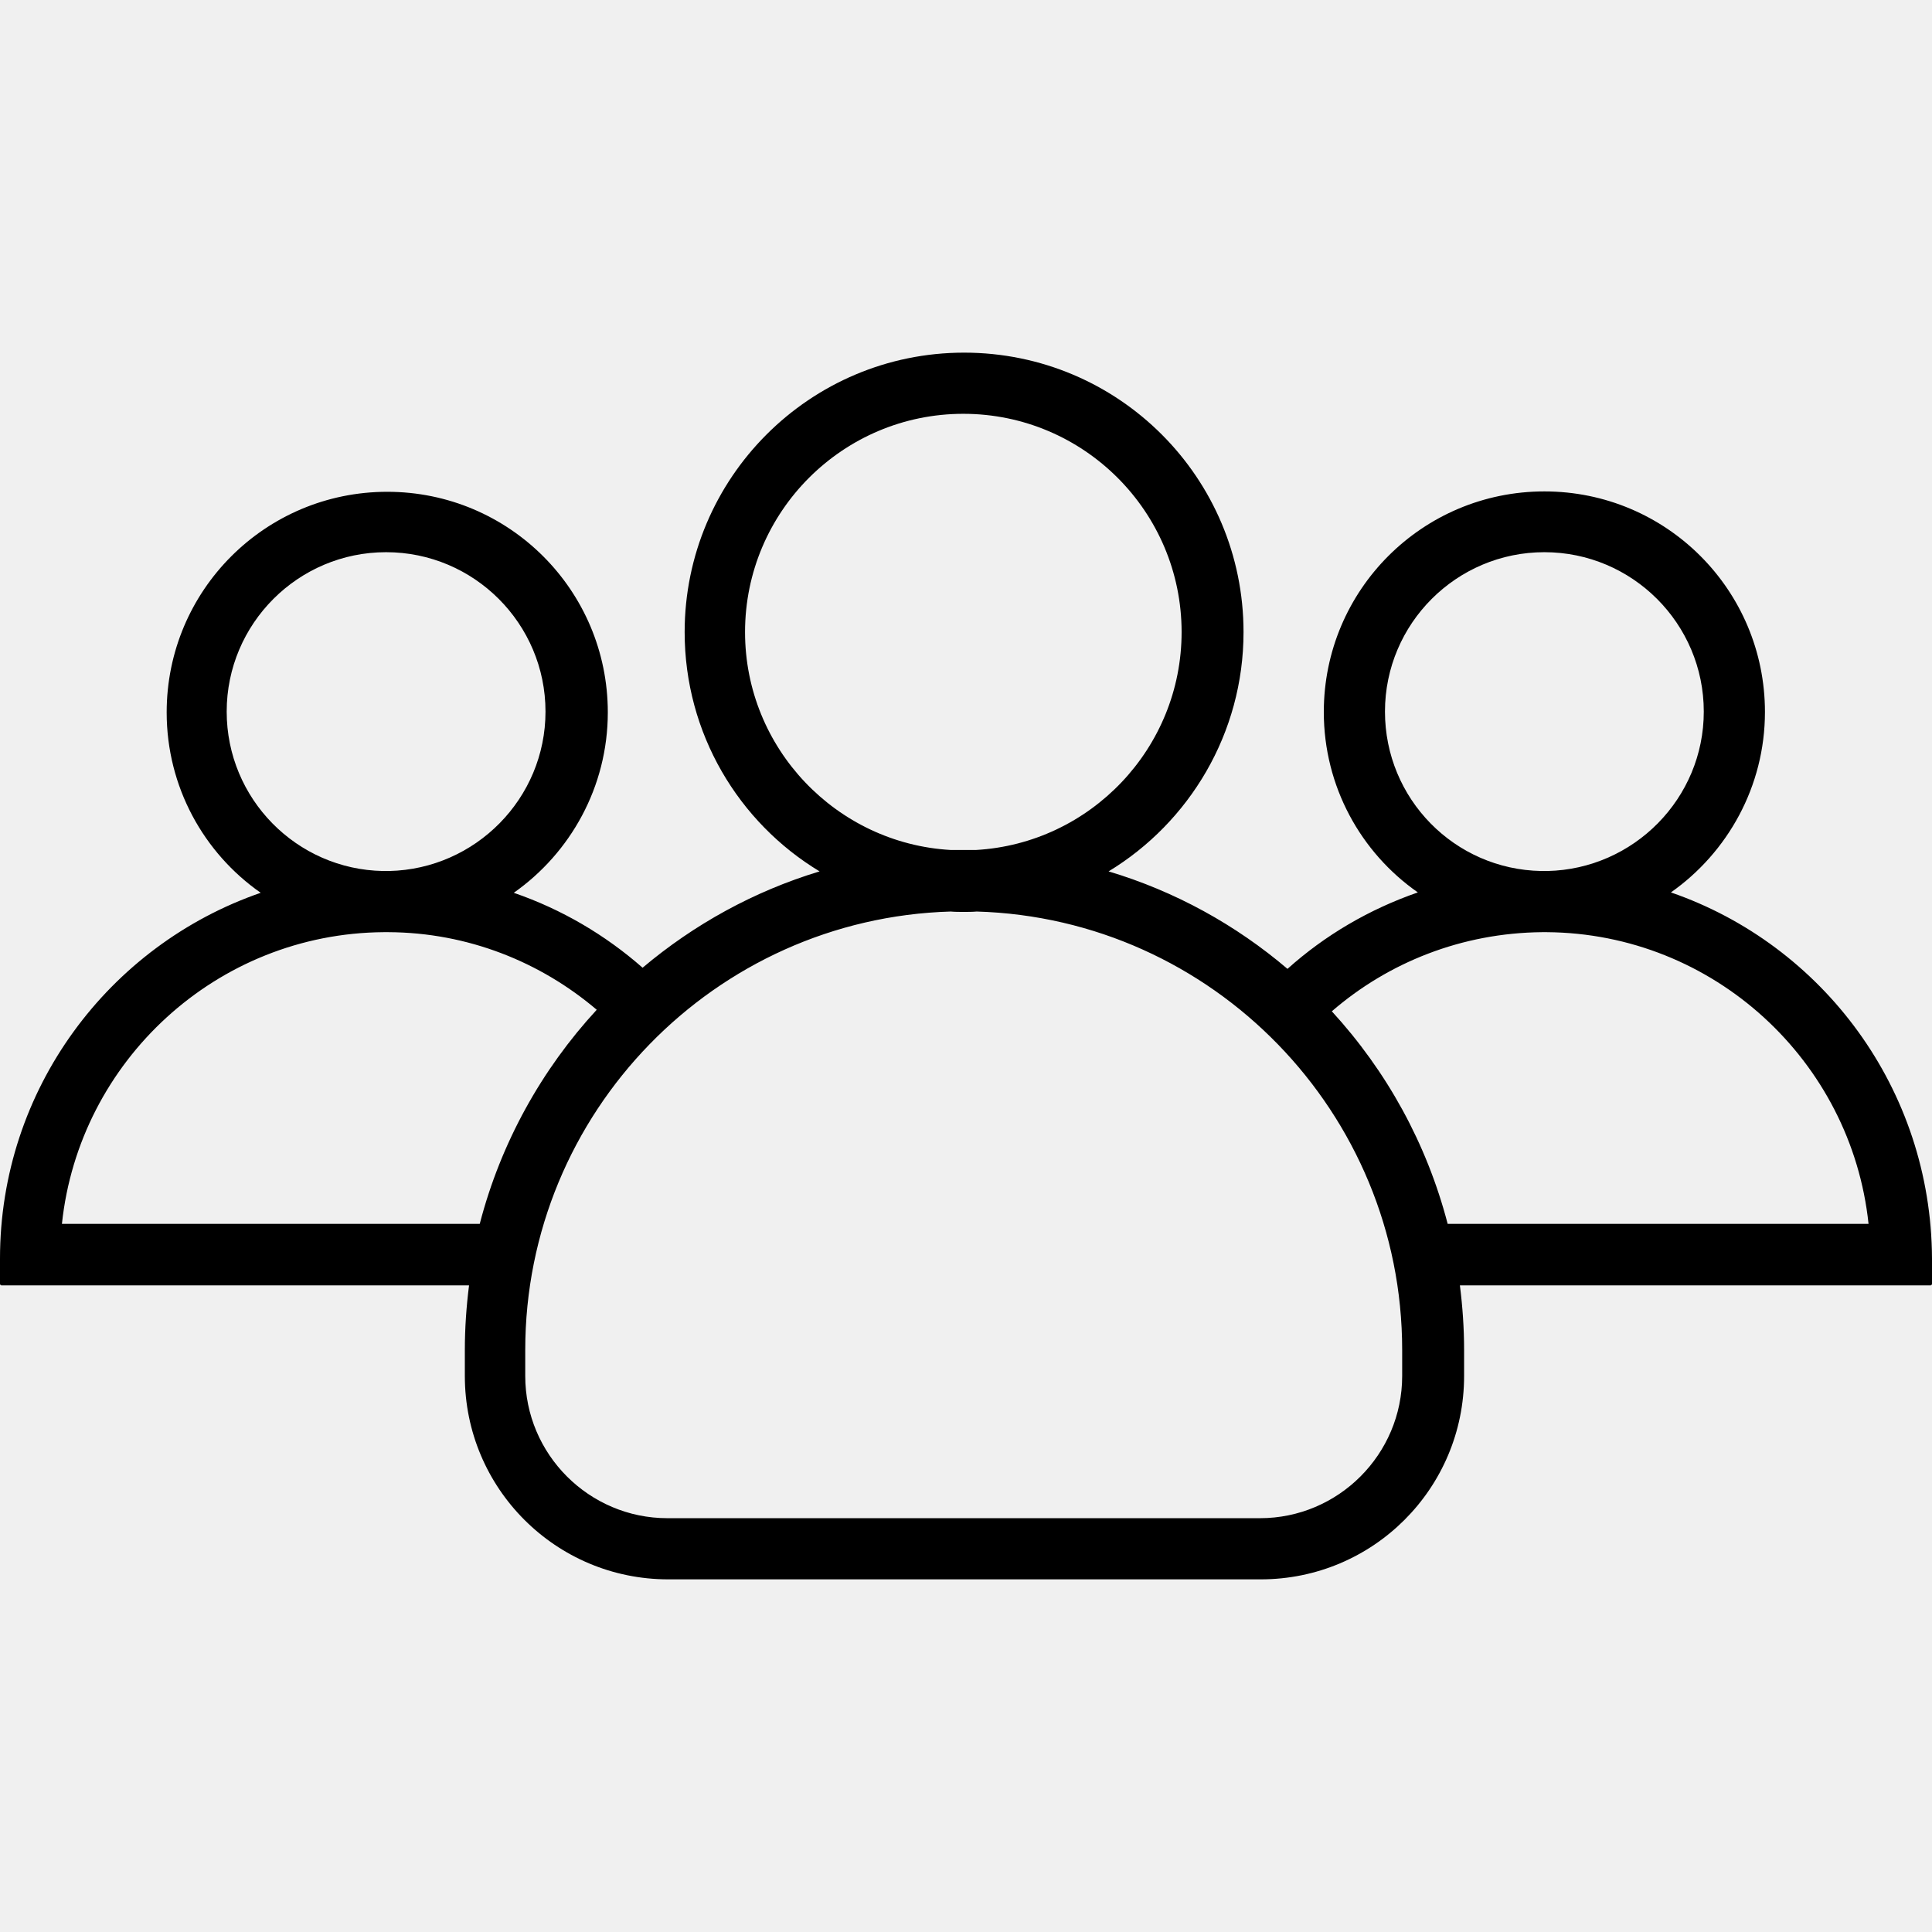
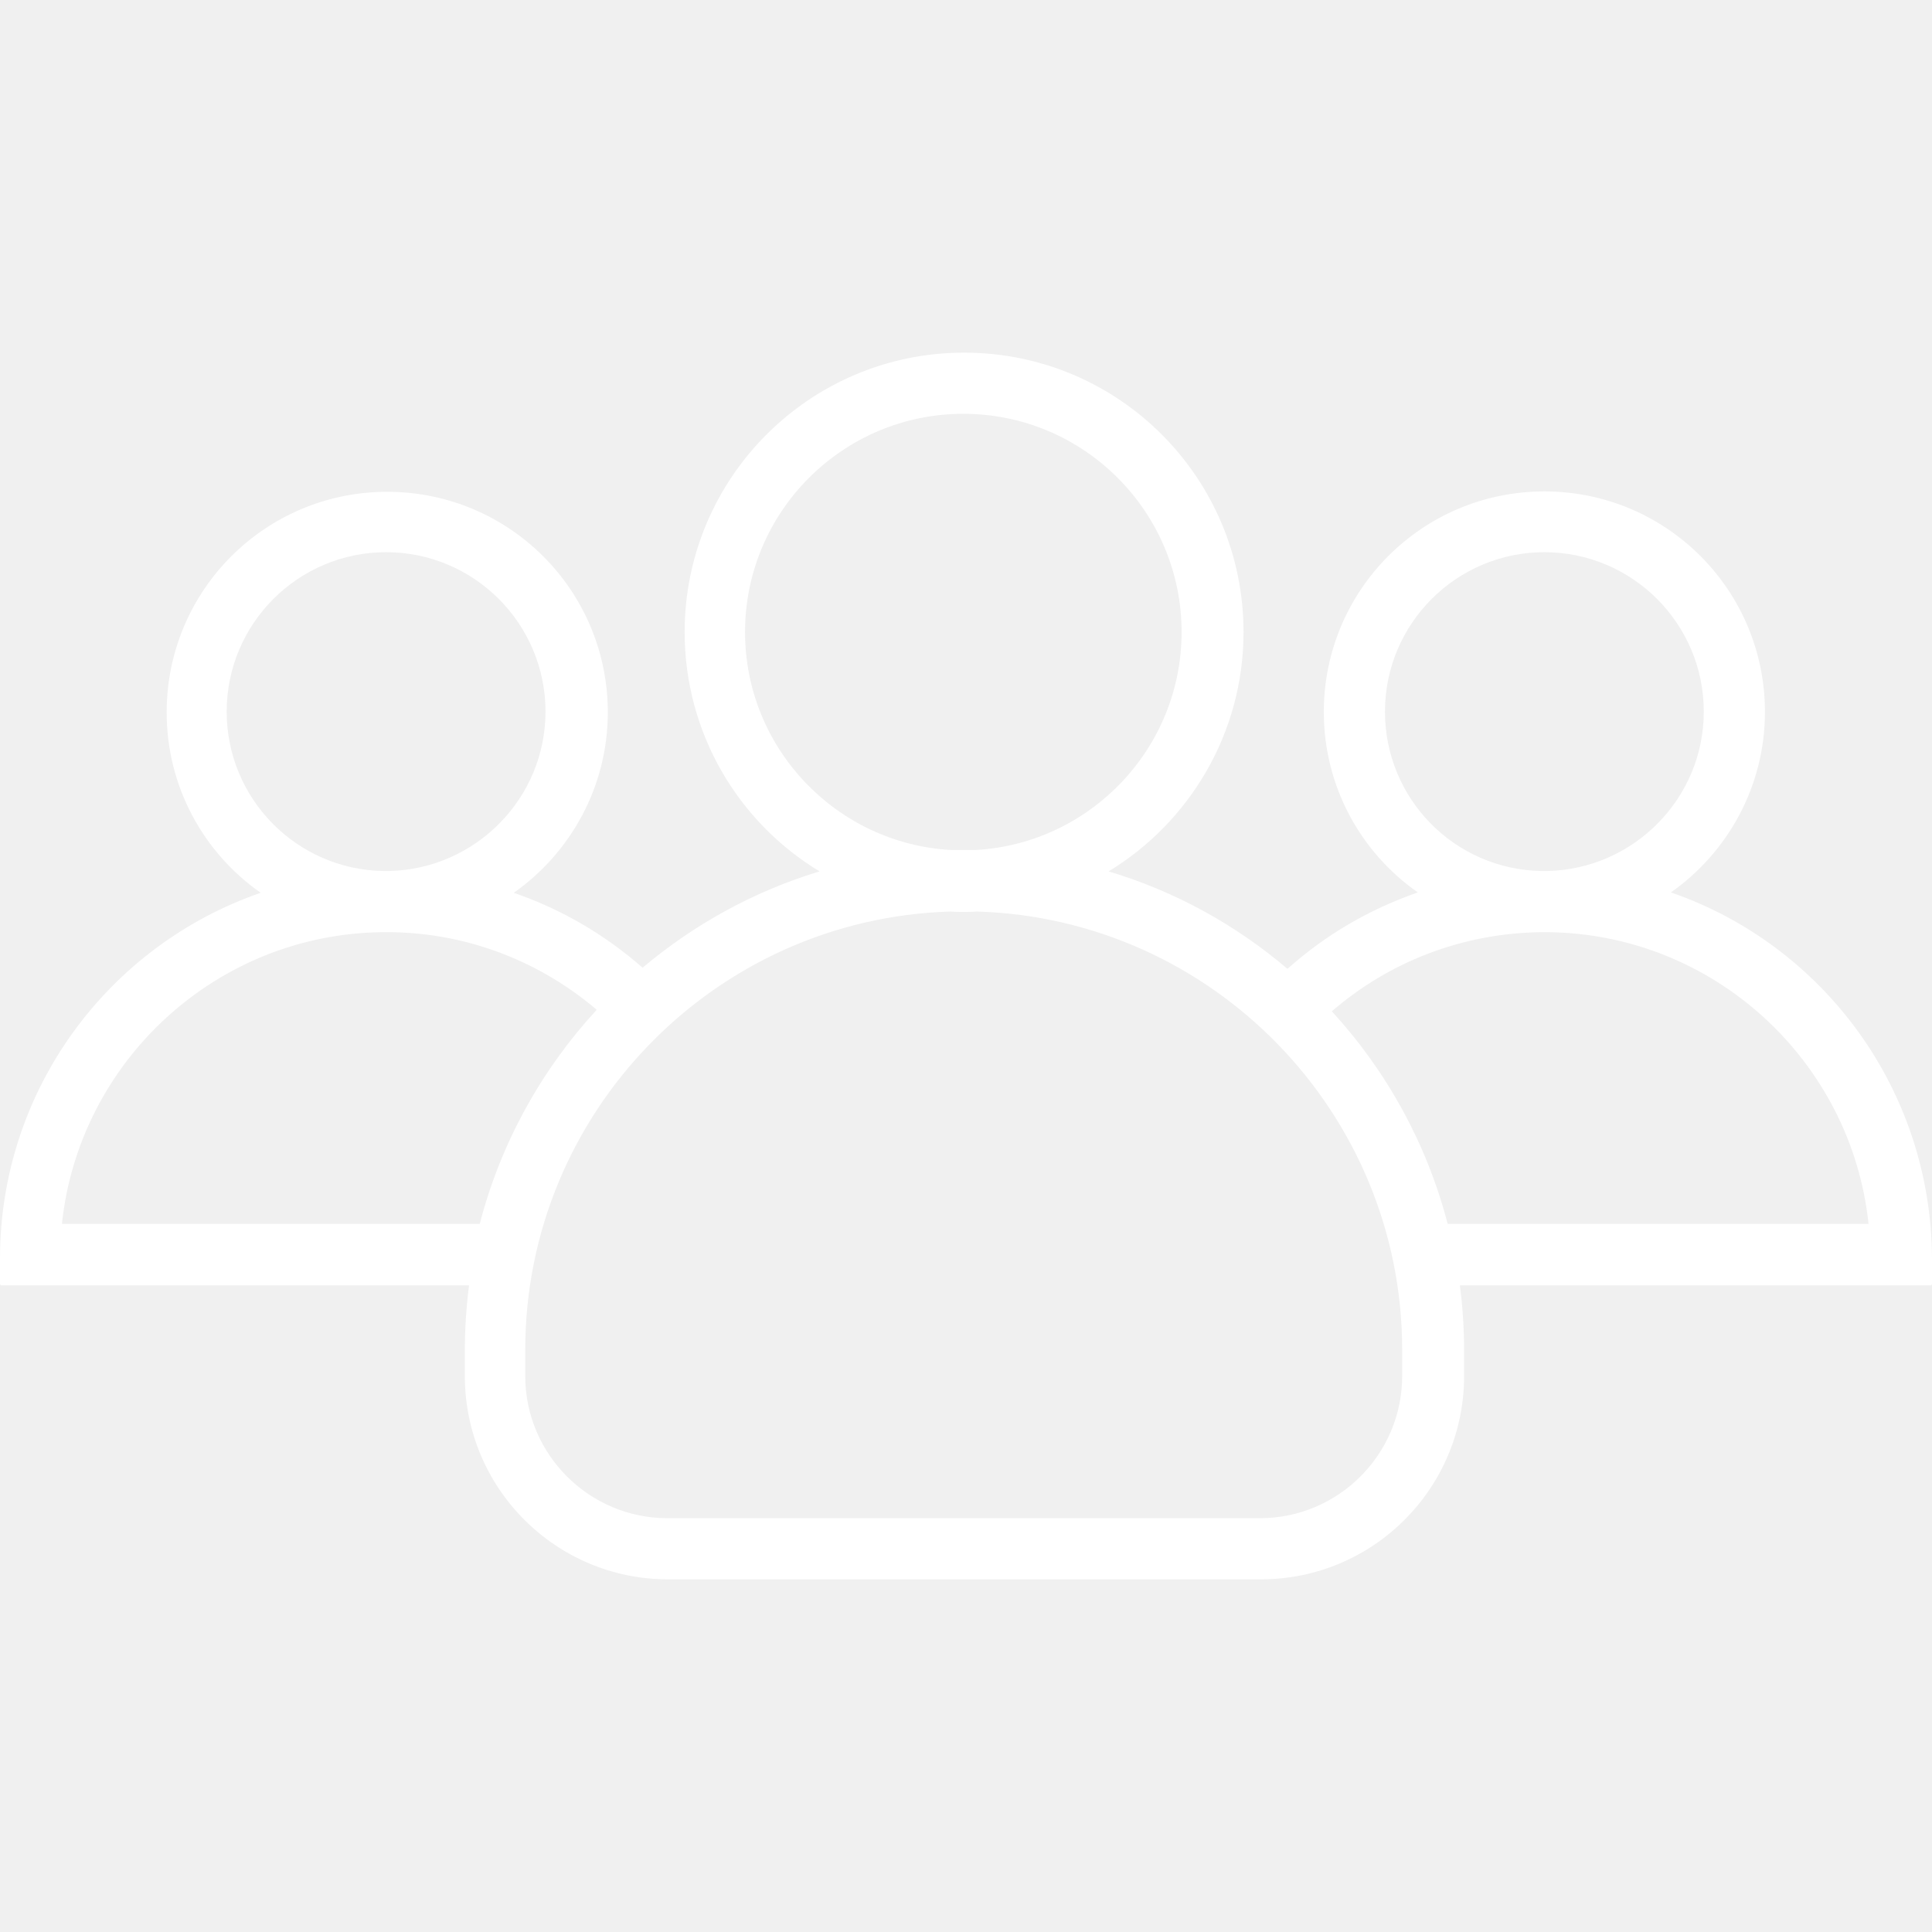
<svg xmlns="http://www.w3.org/2000/svg" version="1.1" id="Capa_1" x="0px" y="0px" viewBox="0 0 505.4 505.4" style="enable-background:new 0 0 505.4 505.4;" xml:space="preserve">
  <g>
    <g>
-       <path d="M437.1,233.45c14.8-10.4,24.6-27.7,24.6-47.2c0-31.9-25.8-57.7-57.7-57.7c-31.9,0-57.7,25.8-57.7,57.7    c0,19.5,9.7,36.8,24.6,47.2c-12.7,4.4-24.3,11.2-34.1,20c-13.5-11.5-29.4-20.3-46.8-25.5c21.1-12.8,35.3-36.1,35.3-62.6    c0-40.4-32.7-73.1-73.1-73.1c-40.4,0-73.1,32.8-73.1,73.1c0,26.5,14.1,49.8,35.3,62.6c-17.2,5.2-32.9,13.9-46.3,25.2    c-9.8-8.6-21.2-15.3-33.7-19.6c14.8-10.4,24.6-27.7,24.6-47.2c0-31.9-25.8-57.7-57.7-57.7s-57.7,25.8-57.7,57.7    c0,19.5,9.7,36.8,24.6,47.2C28.5,247.25,0,284.95,0,329.25v6.6c0,0.2,0.2,0.4,0.4,0.4h122.3c-0.7,5.5-1.1,11.2-1.1,16.9v6.8    c0,29.4,23.8,53.2,53.2,53.2h155c29.4,0,53.2-23.8,53.2-53.2v-6.8c0-5.7-0.4-11.4-1.1-16.9H505c0.2,0,0.4-0.2,0.4-0.4v-6.6    C505.2,284.85,476.8,247.15,437.1,233.45z M362.3,186.15c0-23,18.7-41.7,41.7-41.7s41.7,18.7,41.7,41.7    c0,22.7-18.3,41.2-40.9,41.7c-0.3,0-0.5,0-0.8,0s-0.5,0-0.8,0C380.5,227.45,362.3,208.95,362.3,186.15z M194.9,165.35    c0-31.5,25.6-57.1,57.1-57.1s57.1,25.6,57.1,57.1c0,30.4-23.9,55.3-53.8,57c-1.1,0-2.2,0-3.3,0c-1.1,0-2.2,0-3.3,0    C218.8,220.65,194.9,195.75,194.9,165.35z M59.3,186.15c0-23,18.7-41.7,41.7-41.7s41.7,18.7,41.7,41.7c0,22.7-18.3,41.2-40.9,41.7    c-0.3,0-0.5,0-0.8,0s-0.5,0-0.8,0C77.6,227.45,59.3,208.95,59.3,186.15z M125.5,320.15H16.2c4.5-42.6,40.5-76,84.2-76.3    c0.2,0,0.4,0,0.6,0s0.4,0,0.6,0c20.8,0.1,39.8,7.8,54.5,20.3C141.7,279.75,131,298.95,125.5,320.15z M366.8,359.95    c0,20.5-16.7,37.2-37.2,37.2h-155c-20.5,0-37.2-16.7-37.2-37.2v-6.8c0-62.1,49.6-112.9,111.3-114.7c1.1,0.1,2.3,0.1,3.4,0.1    s2.3,0,3.4-0.1c61.7,1.8,111.3,52.6,111.3,114.7V359.95z M378.7,320.15c-5.5-21.1-16-40-30.3-55.6c14.8-12.8,34-20.5,55-20.7    c0.2,0,0.4,0,0.6,0s0.4,0,0.6,0c43.7,0.3,79.7,33.7,84.2,76.3H378.7z" />
+       <path fill="white" d="M437.1,233.45c14.8-10.4,24.6-27.7,24.6-47.2c0-31.9-25.8-57.7-57.7-57.7c-31.9,0-57.7,25.8-57.7,57.7    c0,19.5,9.7,36.8,24.6,47.2c-12.7,4.4-24.3,11.2-34.1,20c-13.5-11.5-29.4-20.3-46.8-25.5c21.1-12.8,35.3-36.1,35.3-62.6    c0-40.4-32.7-73.1-73.1-73.1c-40.4,0-73.1,32.8-73.1,73.1c0,26.5,14.1,49.8,35.3,62.6c-17.2,5.2-32.9,13.9-46.3,25.2    c-9.8-8.6-21.2-15.3-33.7-19.6c14.8-10.4,24.6-27.7,24.6-47.2c0-31.9-25.8-57.7-57.7-57.7s-57.7,25.8-57.7,57.7    c0,19.5,9.7,36.8,24.6,47.2C28.5,247.25,0,284.95,0,329.25v6.6c0,0.2,0.2,0.4,0.4,0.4h122.3c-0.7,5.5-1.1,11.2-1.1,16.9v6.8    c0,29.4,23.8,53.2,53.2,53.2h155c29.4,0,53.2-23.8,53.2-53.2v-6.8c0-5.7-0.4-11.4-1.1-16.9H505c0.2,0,0.4-0.2,0.4-0.4v-6.6    C505.2,284.85,476.8,247.15,437.1,233.45z M362.3,186.15c0-23,18.7-41.7,41.7-41.7s41.7,18.7,41.7,41.7    c0,22.7-18.3,41.2-40.9,41.7c-0.3,0-0.5,0-0.8,0s-0.5,0-0.8,0C380.5,227.45,362.3,208.95,362.3,186.15z M194.9,165.35    c0-31.5,25.6-57.1,57.1-57.1s57.1,25.6,57.1,57.1c0,30.4-23.9,55.3-53.8,57c-1.1,0-2.2,0-3.3,0c-1.1,0-2.2,0-3.3,0    C218.8,220.65,194.9,195.75,194.9,165.35z M59.3,186.15c0-23,18.7-41.7,41.7-41.7s41.7,18.7,41.7,41.7c0,22.7-18.3,41.2-40.9,41.7    c-0.3,0-0.5,0-0.8,0s-0.5,0-0.8,0C77.6,227.45,59.3,208.95,59.3,186.15z M125.5,320.15H16.2c4.5-42.6,40.5-76,84.2-76.3    c0.2,0,0.4,0,0.6,0s0.4,0,0.6,0c20.8,0.1,39.8,7.8,54.5,20.3C141.7,279.75,131,298.95,125.5,320.15z M366.8,359.95    c0,20.5-16.7,37.2-37.2,37.2h-155c-20.5,0-37.2-16.7-37.2-37.2v-6.8c0-62.1,49.6-112.9,111.3-114.7c1.1,0.1,2.3,0.1,3.4,0.1    s2.3,0,3.4-0.1c61.7,1.8,111.3,52.6,111.3,114.7V359.95z M378.7,320.15c-5.5-21.1-16-40-30.3-55.6c14.8-12.8,34-20.5,55-20.7    c0.2,0,0.4,0,0.6,0s0.4,0,0.6,0c43.7,0.3,79.7,33.7,84.2,76.3H378.7z" />
    </g>
  </g>
  <g>
</g>
  <g>
</g>
  <g>
</g>
  <g>
</g>
  <g>
</g>
  <g>
</g>
  <g>
</g>
  <g>
</g>
  <g>
</g>
  <g>
</g>
  <g>
</g>
  <g>
</g>
  <g>
</g>
  <g>
</g>
  <g>
</g>
</svg>
